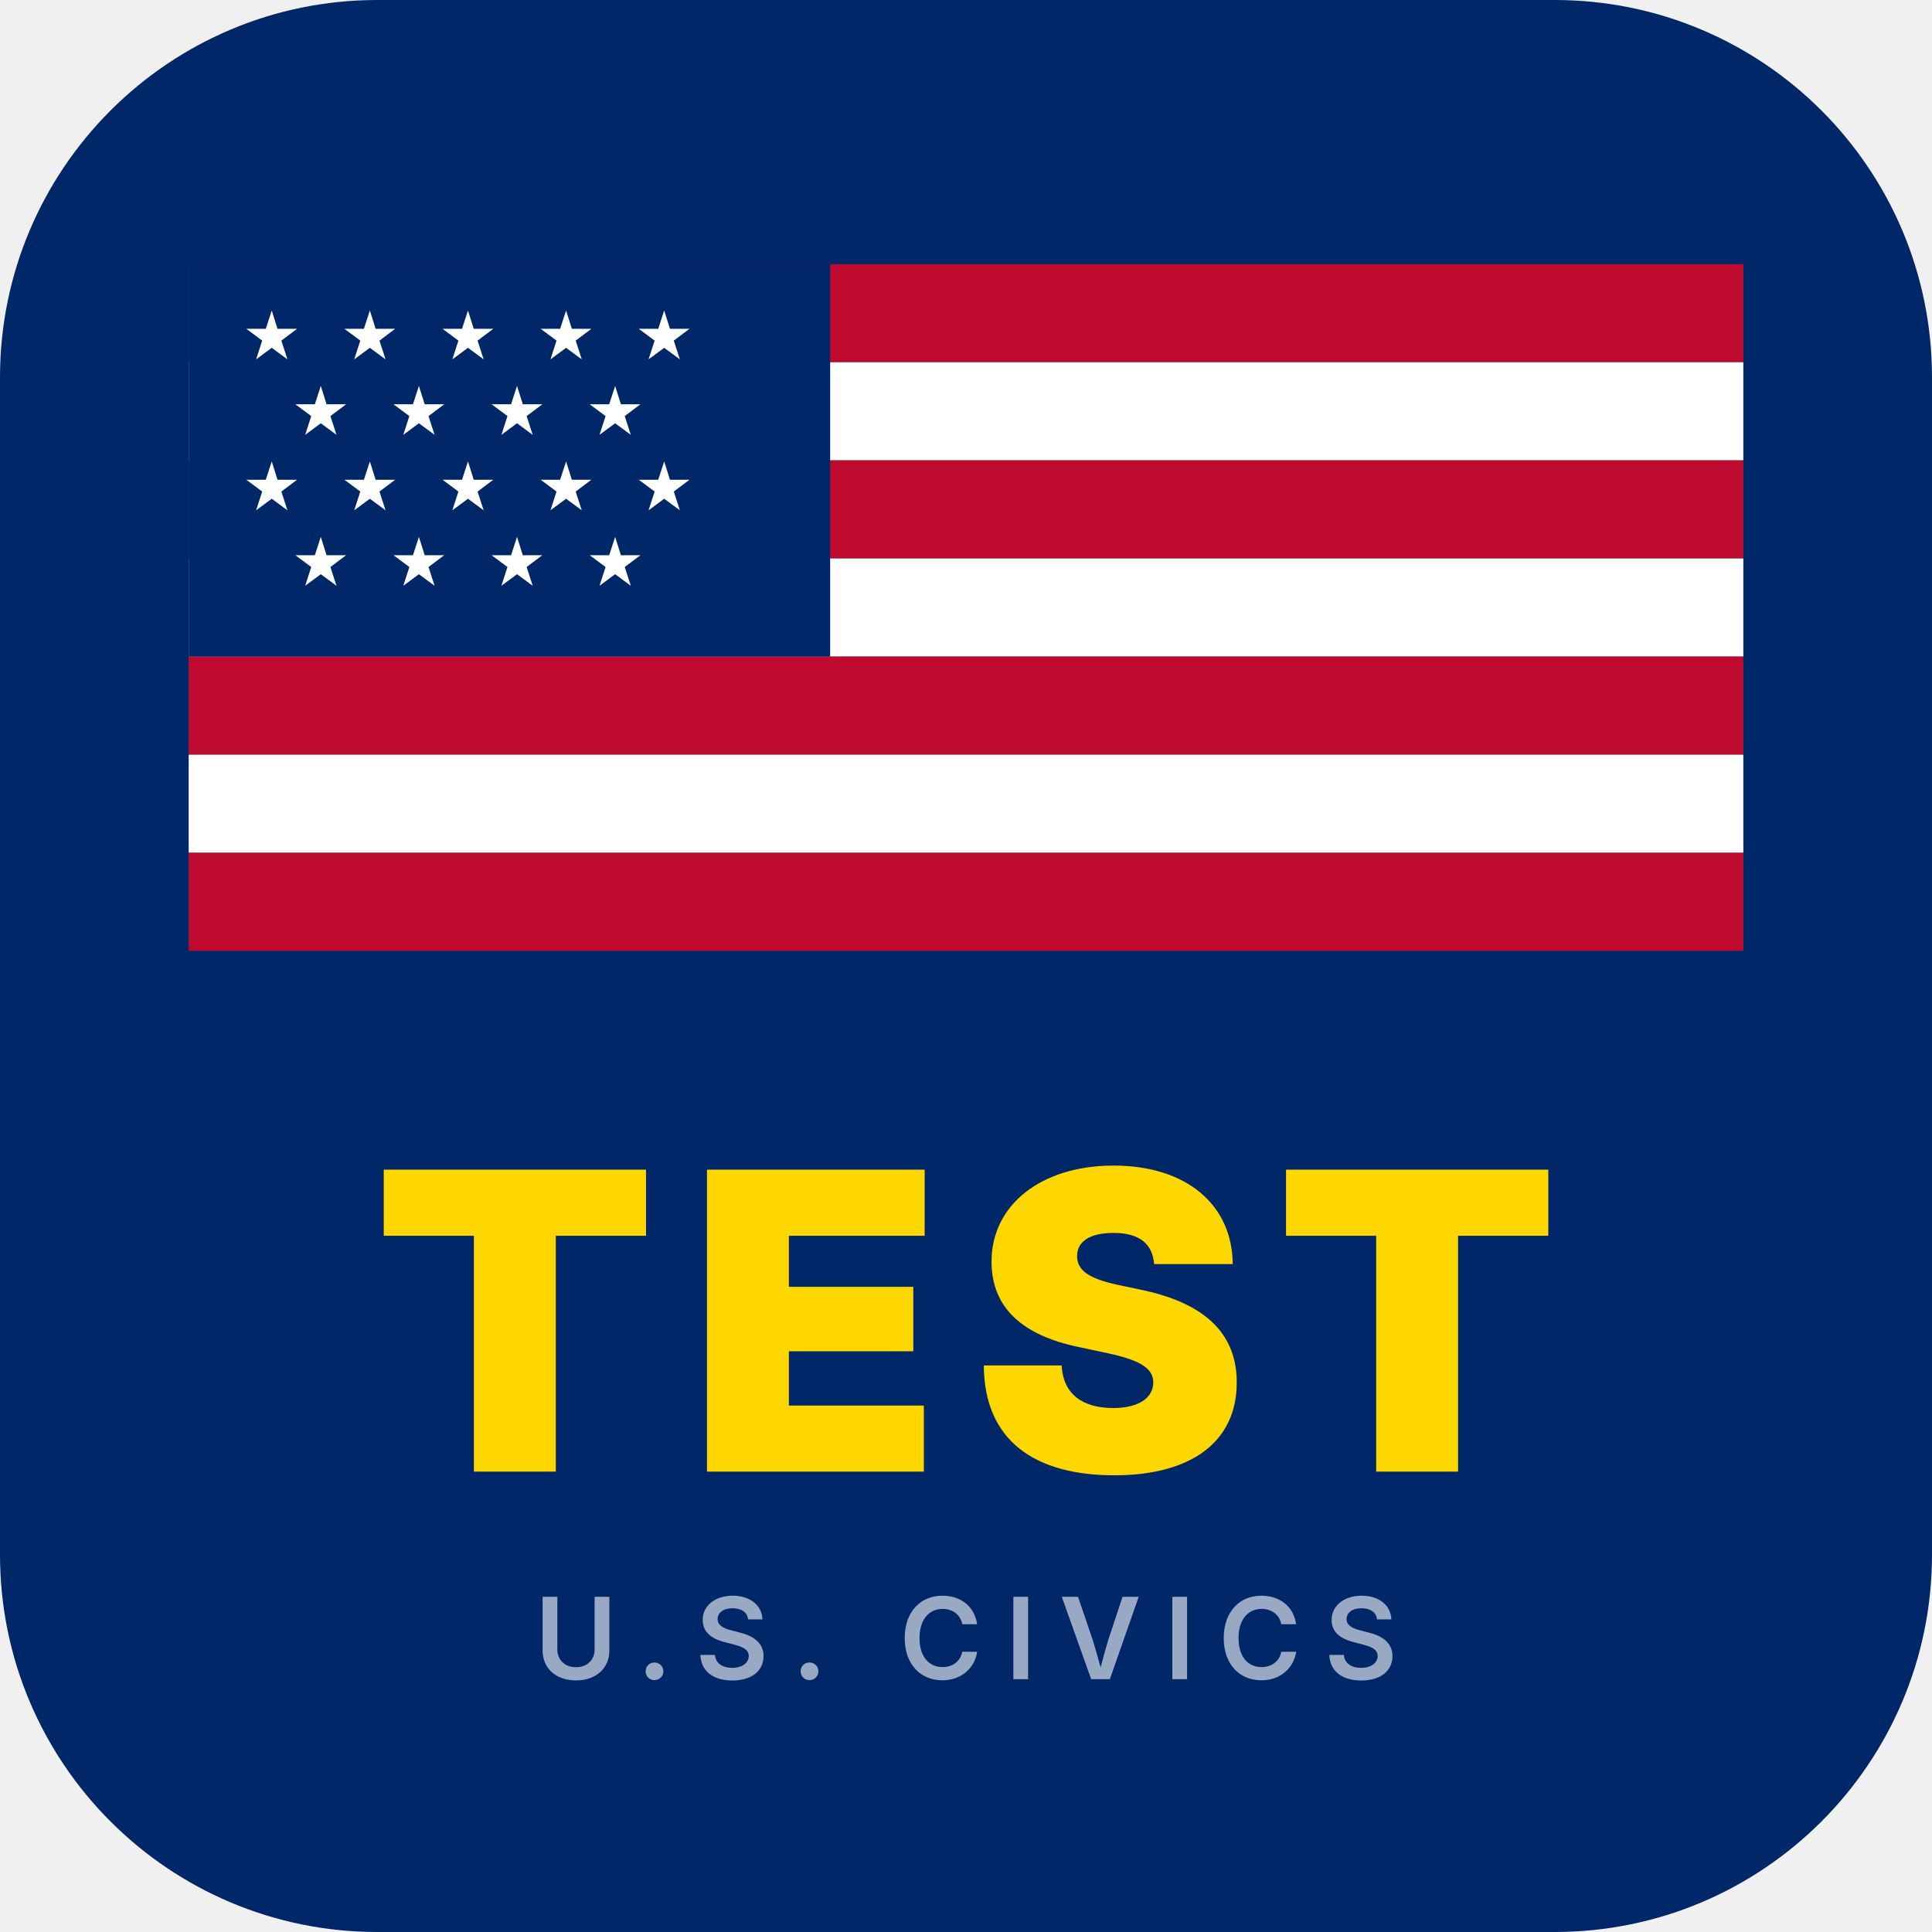
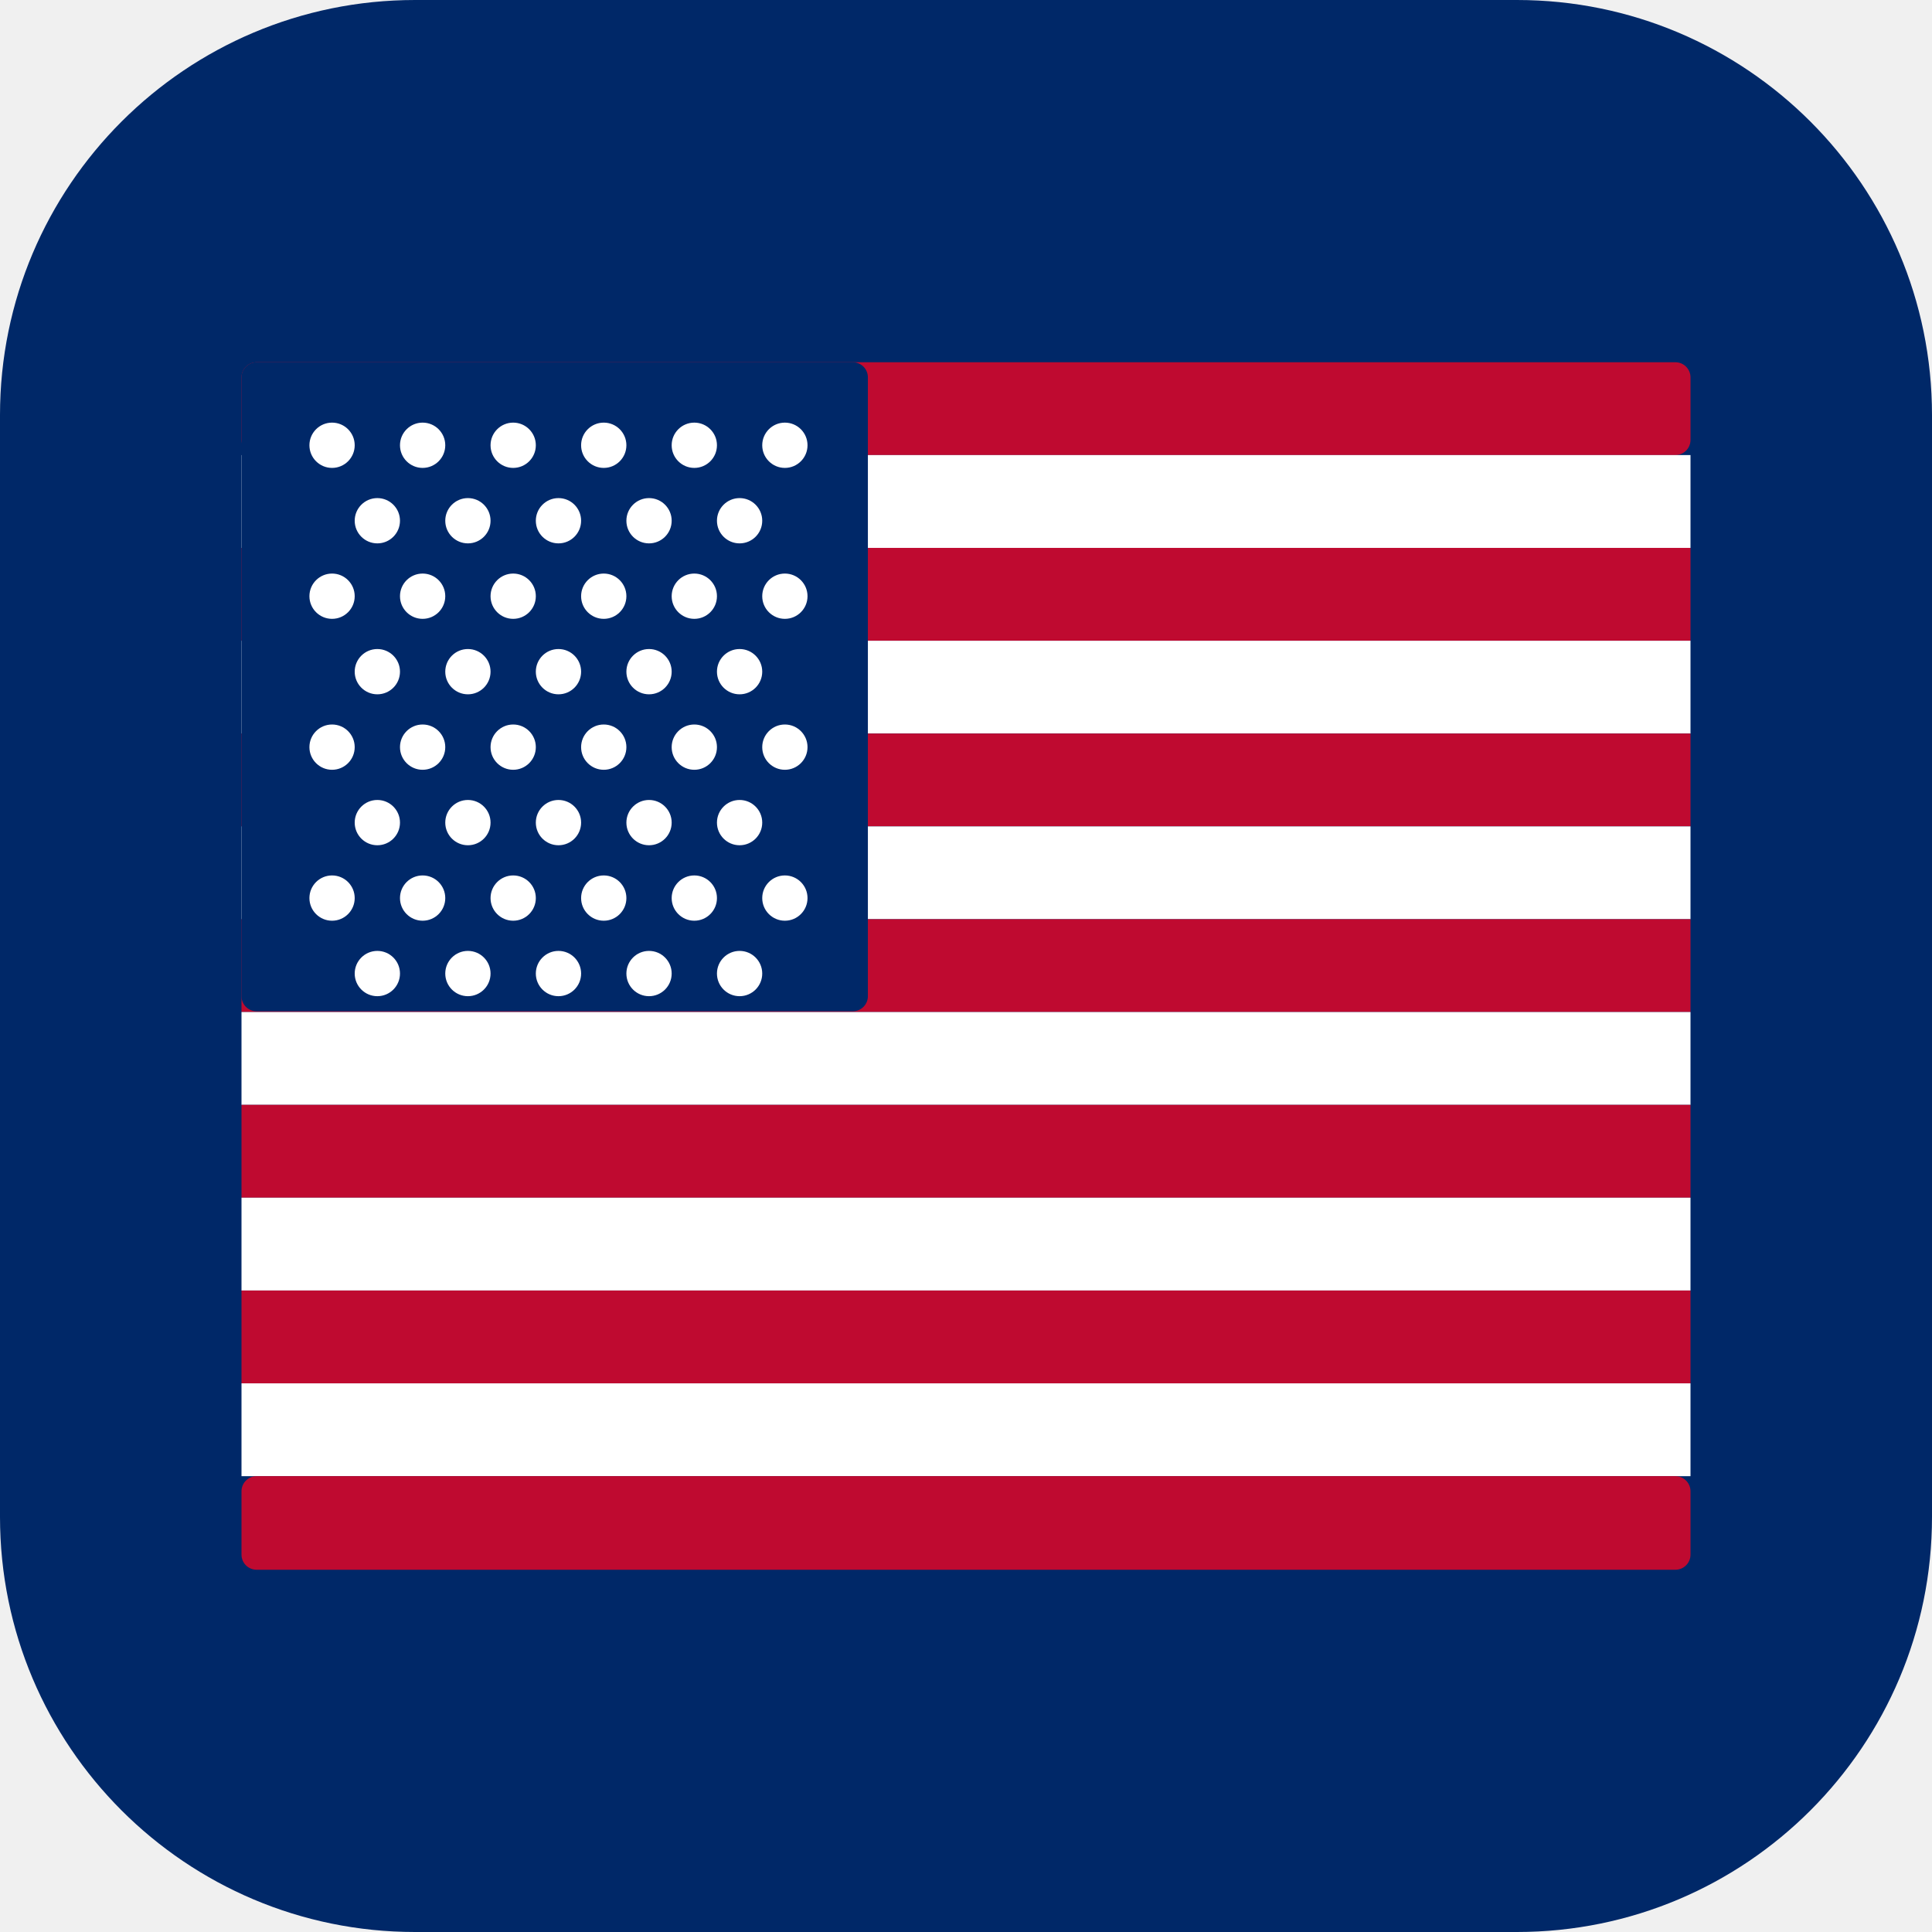
<svg xmlns="http://www.w3.org/2000/svg" viewBox="0 0 512 512">
-   <rect width="512" height="512" rx="100" fill="#002868" />
-   <rect x="50" y="70" width="412" height="26" fill="#BF0A30" />
-   <rect x="50" y="96" width="412" height="26" fill="#FFFFFF" />
-   <rect x="50" y="122" width="412" height="26" fill="#BF0A30" />
-   <rect x="50" y="148" width="412" height="26" fill="#FFFFFF" />
-   <rect x="50" y="174" width="412" height="26" fill="#BF0A30" />
-   <rect x="50" y="200" width="412" height="26" fill="#FFFFFF" />
-   <rect x="50" y="226" width="412" height="26" fill="#BF0A30" />
-   <rect x="50" y="70" width="170" height="104" fill="#002868" />
-   <g fill="#FFFFFF" font-size="18" font-family="serif" text-anchor="middle">
-     <text x="72" y="95">★</text>
-     <text x="98" y="95">★</text>
-     <text x="124" y="95">★</text>
-     <text x="150" y="95">★</text>
-     <text x="176" y="95">★</text>
-     <text x="85" y="115">★</text>
-     <text x="111" y="115">★</text>
-     <text x="137" y="115">★</text>
-     <text x="163" y="115">★</text>
-     <text x="72" y="135">★</text>
-     <text x="98" y="135">★</text>
-     <text x="124" y="135">★</text>
-     <text x="150" y="135">★</text>
-     <text x="176" y="135">★</text>
-     <text x="85" y="155">★</text>
-     <text x="111" y="155">★</text>
-     <text x="137" y="155">★</text>
-     <text x="163" y="155">★</text>
+   <rect width="512" height="512" rx="110" fill="#002868" />
+   <g>
+     <rect x="64" y="96" width="384" height="24.6" rx="4" fill="#BF0A30" />
+     <rect x="64" y="120.6" width="384" height="24.6" fill="#FFFFFF" />
+     <rect x="64" y="145.2" width="384" height="24.6" fill="#BF0A30" />
+     <rect x="64" y="169.8" width="384" height="24.6" fill="#FFFFFF" />
+     <rect x="64" y="194.4" width="384" height="24.6" fill="#BF0A30" />
+     <rect x="64" y="219" width="384" height="24.6" fill="#FFFFFF" />
+     <rect x="64" y="243.6" width="384" height="24.6" fill="#BF0A30" />
+     <rect x="64" y="268.2" width="384" height="24.6" fill="#FFFFFF" />
+     <rect x="64" y="292.8" width="384" height="24.6" fill="#BF0A30" />
+     <rect x="64" y="317.4" width="384" height="24.6" fill="#FFFFFF" />
+     <rect x="64" y="342" width="384" height="24.6" fill="#BF0A30" />
+     <rect x="64" y="366.6" width="384" height="24.6" fill="#FFFFFF" />
+     <rect x="64" y="391.2" width="384" height="24.8" rx="4" fill="#BF0A30" />
  </g>
-   <text x="256" y="390" text-anchor="middle" font-family="-apple-system, system-ui, sans-serif" font-size="110" font-weight="900" fill="#FFD700" letter-spacing="8">TEST</text>
-   <text x="256" y="445" text-anchor="middle" font-family="-apple-system, system-ui, sans-serif" font-size="30" font-weight="600" fill="rgba(255,255,255,0.6)" letter-spacing="6">U.S. CIVICS</text>
+   <rect x="64" y="96" width="166" height="172" rx="4" fill="#002868" />
+   <g fill="#FFFFFF">
+     <circle cx="88" cy="118" r="6" />
+     <circle cx="112" cy="118" r="6" />
+     <circle cx="136" cy="118" r="6" />
+     <circle cx="160" cy="118" r="6" />
+     <circle cx="184" cy="118" r="6" />
+     <circle cx="208" cy="118" r="6" />
+     <circle cx="100" cy="138" r="6" />
+     <circle cx="124" cy="138" r="6" />
+     <circle cx="148" cy="138" r="6" />
+     <circle cx="172" cy="138" r="6" />
+     <circle cx="196" cy="138" r="6" />
+     <circle cx="88" cy="158" r="6" />
+     <circle cx="112" cy="158" r="6" />
+     <circle cx="136" cy="158" r="6" />
+     <circle cx="160" cy="158" r="6" />
+     <circle cx="184" cy="158" r="6" />
+     <circle cx="208" cy="158" r="6" />
+     <circle cx="100" cy="178" r="6" />
+     <circle cx="124" cy="178" r="6" />
+     <circle cx="148" cy="178" r="6" />
+     <circle cx="172" cy="178" r="6" />
+     <circle cx="196" cy="178" r="6" />
+     <circle cx="88" cy="198" r="6" />
+     <circle cx="112" cy="198" r="6" />
+     <circle cx="136" cy="198" r="6" />
+     <circle cx="160" cy="198" r="6" />
+     <circle cx="184" cy="198" r="6" />
+     <circle cx="208" cy="198" r="6" />
+     <circle cx="100" cy="218" r="6" />
+     <circle cx="124" cy="218" r="6" />
+     <circle cx="148" cy="218" r="6" />
+     <circle cx="172" cy="218" r="6" />
+     <circle cx="196" cy="218" r="6" />
+     <circle cx="88" cy="238" r="6" />
+     <circle cx="112" cy="238" r="6" />
+     <circle cx="136" cy="238" r="6" />
+     <circle cx="160" cy="238" r="6" />
+     <circle cx="184" cy="238" r="6" />
+     <circle cx="208" cy="238" r="6" />
+     <circle cx="100" cy="258" r="6" />
+     <circle cx="124" cy="258" r="6" />
+     <circle cx="148" cy="258" r="6" />
+     <circle cx="172" cy="258" r="6" />
+     <circle cx="196" cy="258" r="6" />
+   </g>
</svg>
